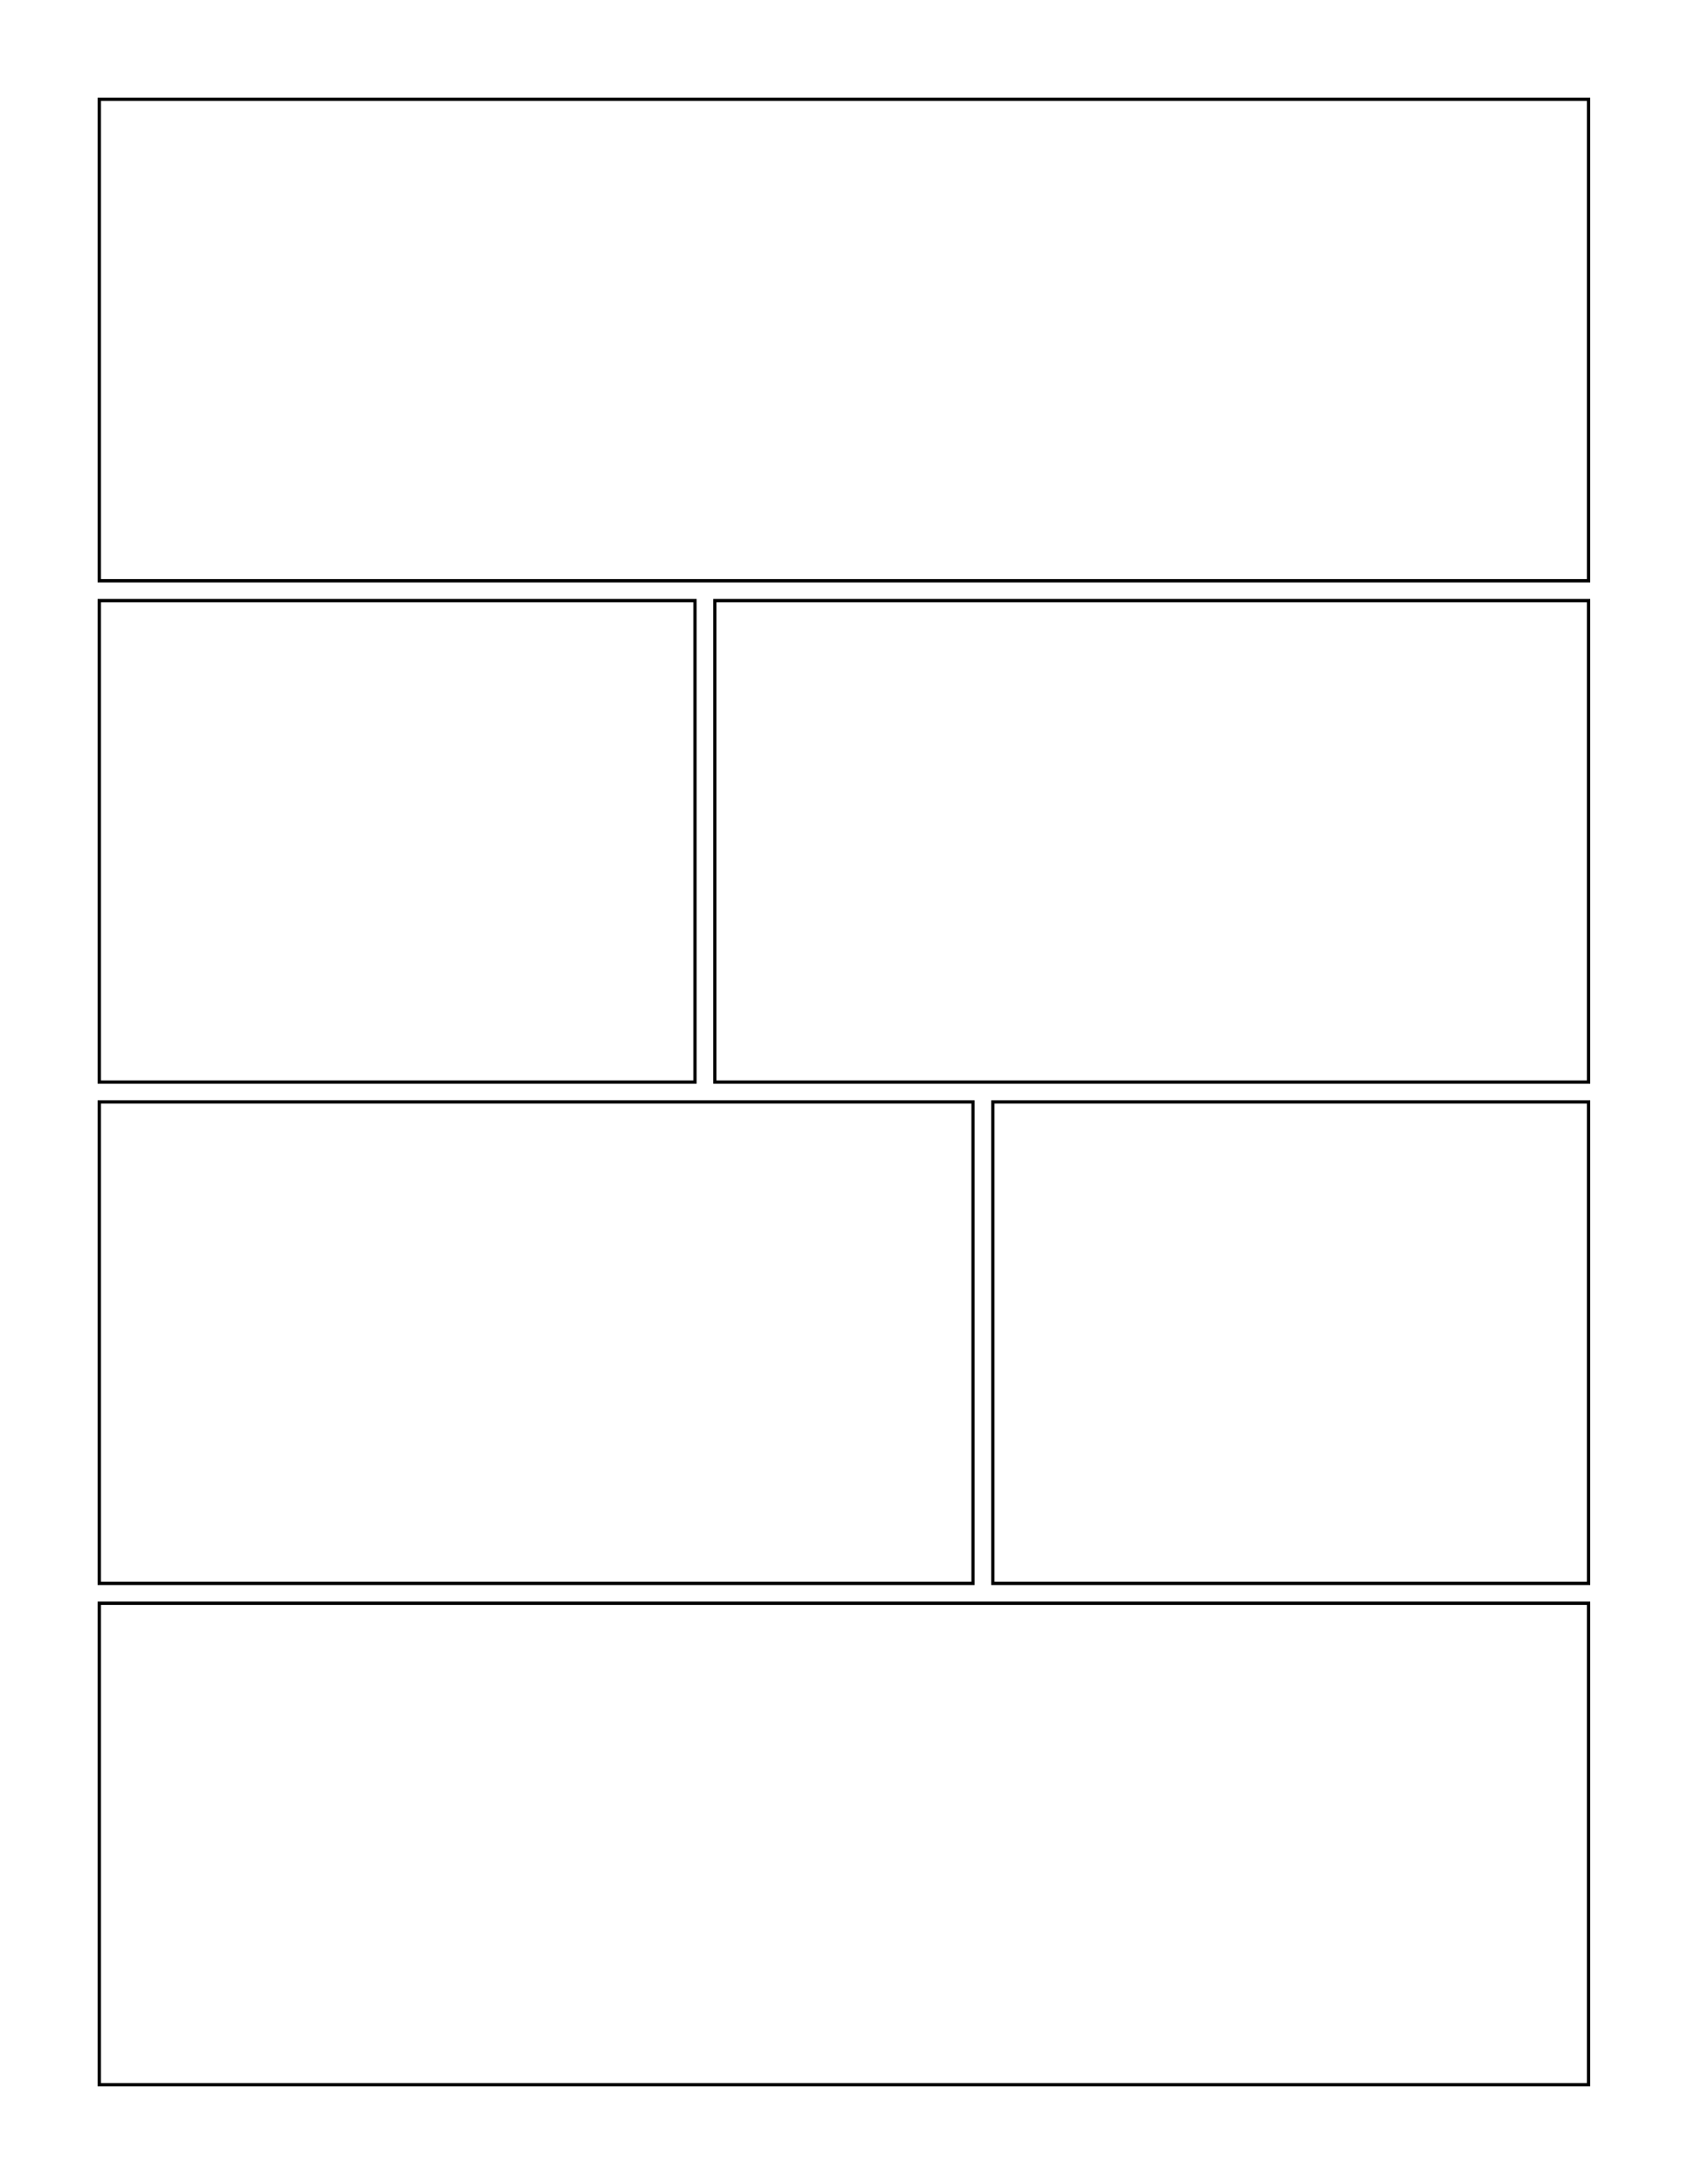
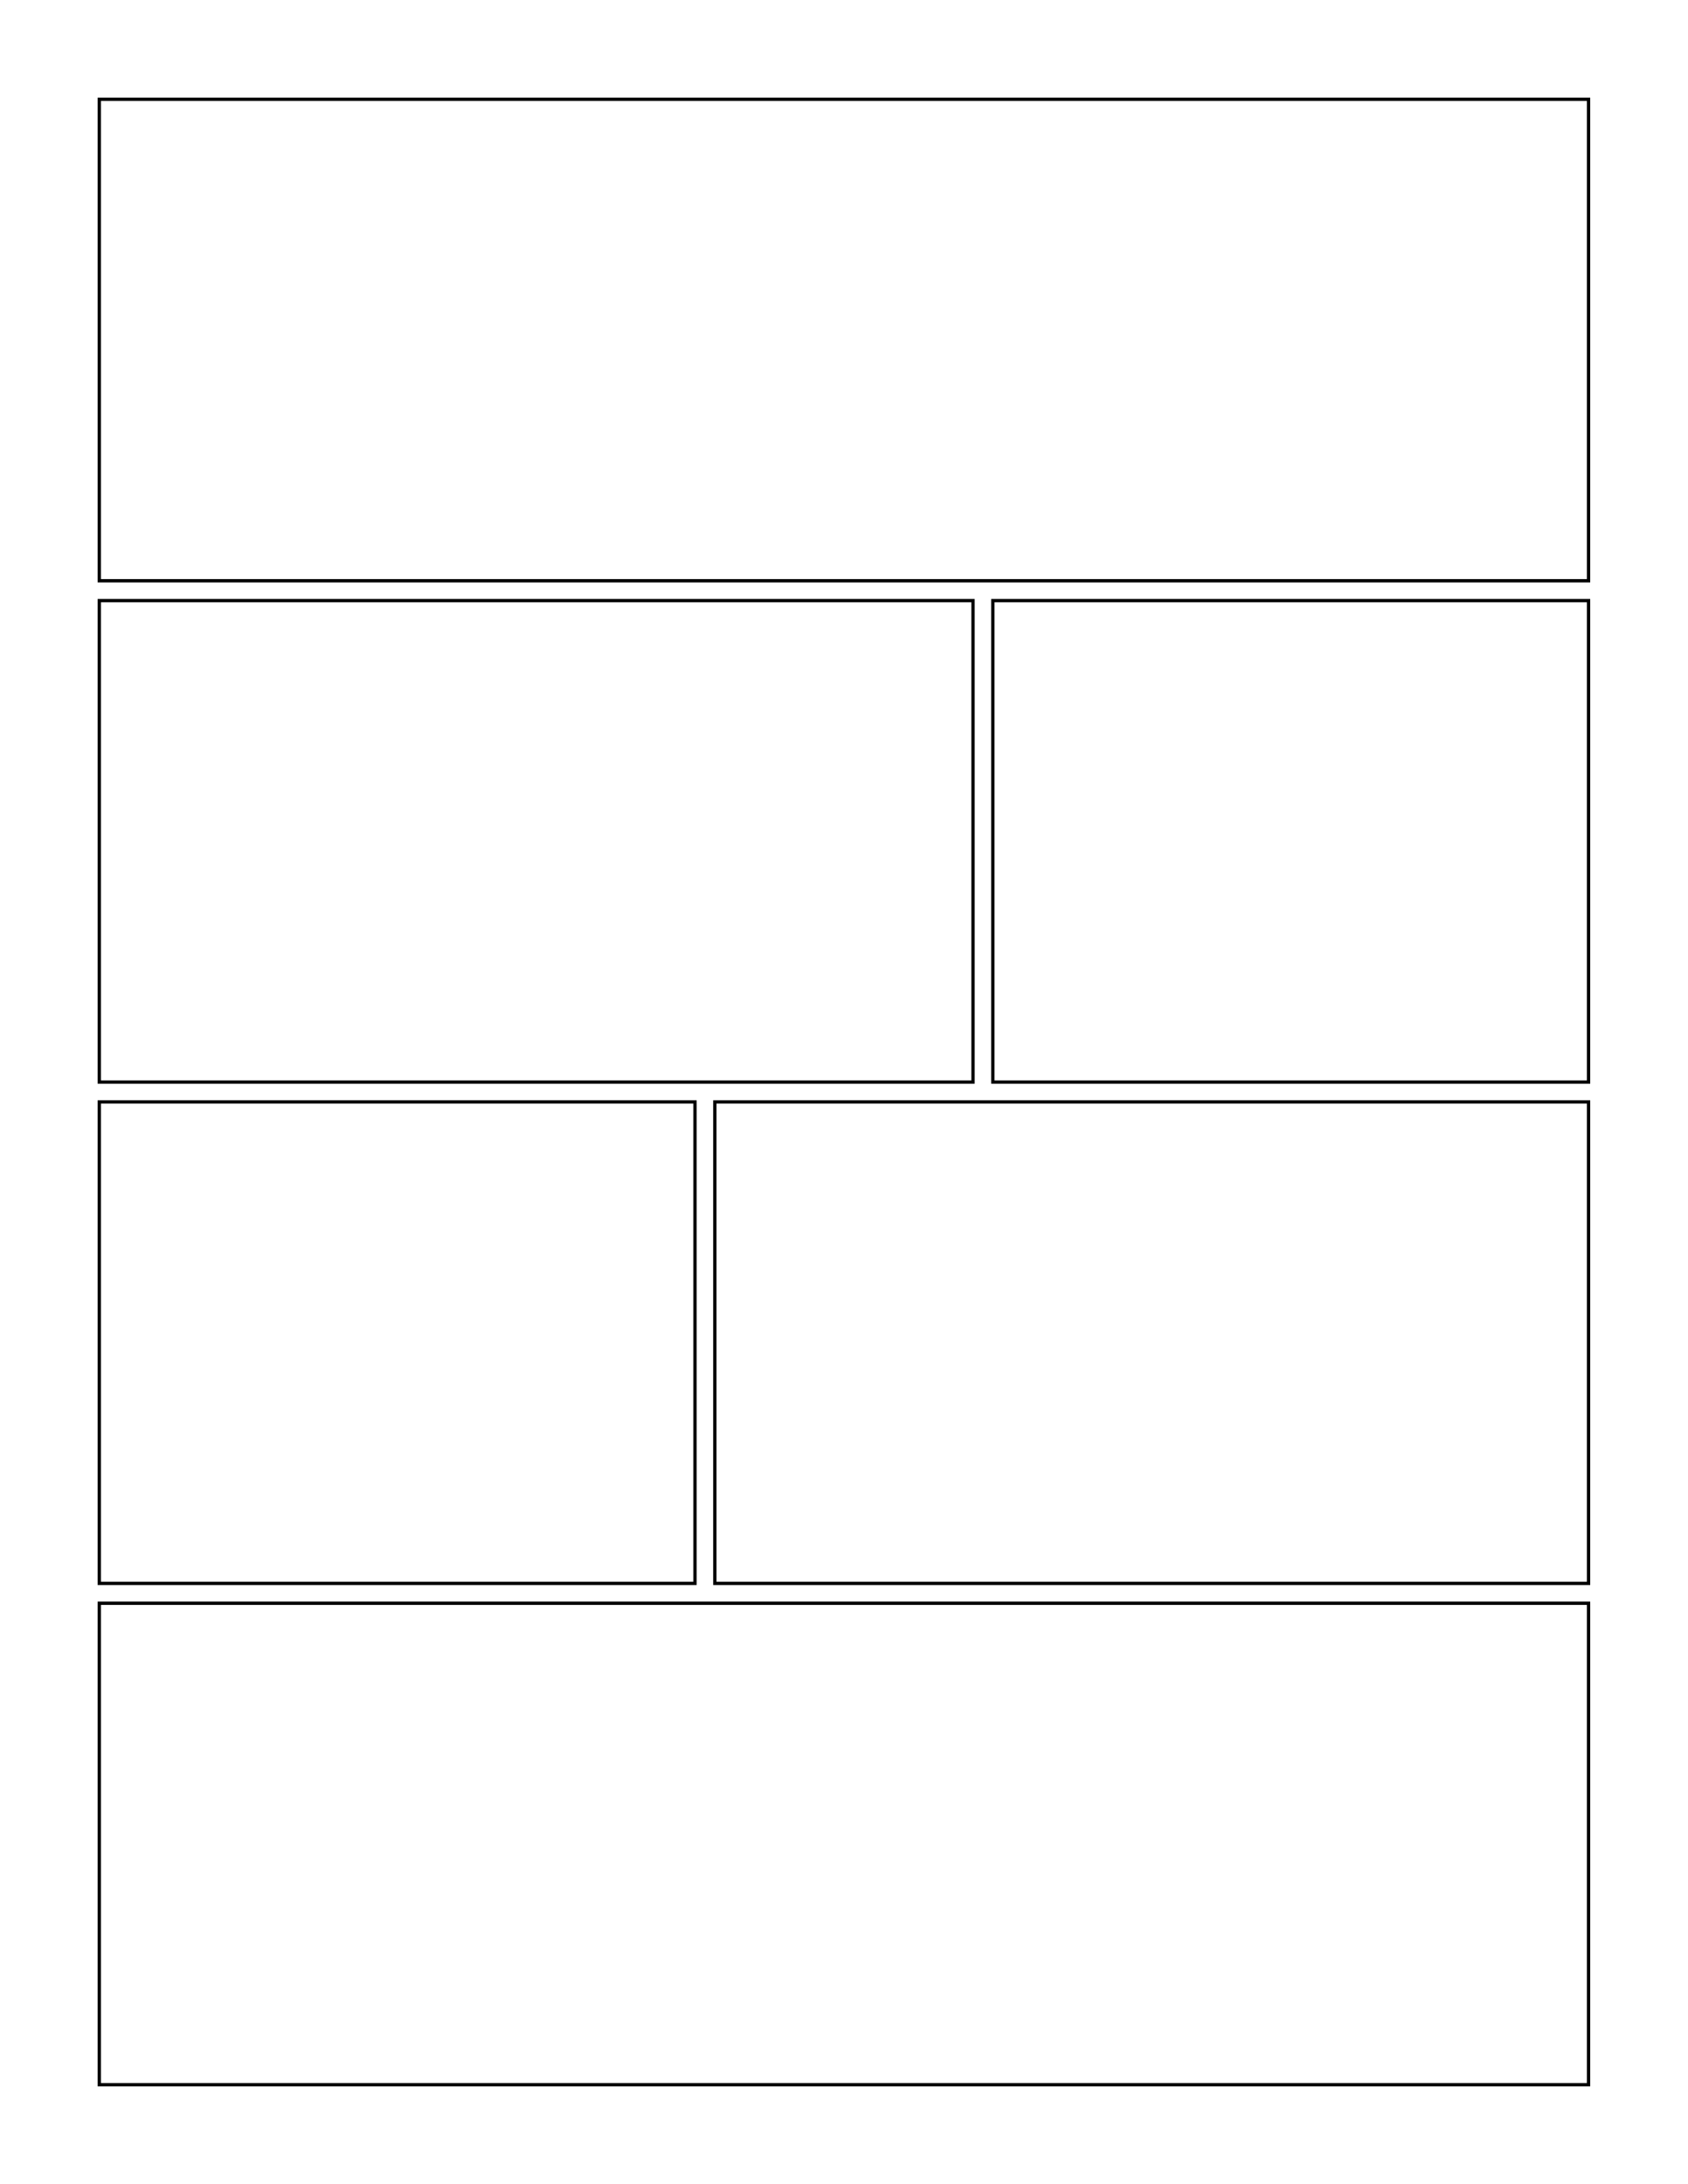
<svg xmlns="http://www.w3.org/2000/svg" baseProfile="tiny" height="3300" version="1.2" width="2550.0">
  <defs />
  <rect fill="none" height="727.5" stroke="black" stroke-width="5" width="2250.0" x="150.0" y="150.0" />
-   <rect fill="none" height="727.5" stroke="black" stroke-width="5" width="900" x="150.0" y="907.5" />
-   <rect fill="none" height="727.5" stroke="black" stroke-width="5" width="1320.0" x="1080.0" y="907.5" />
-   <rect fill="none" height="727.5" stroke="black" stroke-width="5" width="1320.0" x="150.0" y="1665.0" />
-   <rect fill="none" height="727.5" stroke="black" stroke-width="5" width="900" x="1500" y="1665.0" />
+   <rect fill="none" height="727.5" stroke="black" stroke-width="5" width="1320.0" x="150.0" y="907.5" />
+   <rect fill="none" height="727.5" stroke="black" stroke-width="5" width="900" x="1500" y="907.5" />
+   <rect fill="none" height="727.5" stroke="black" stroke-width="5" width="900" x="150.0" y="1665.0" />
+   <rect fill="none" height="727.5" stroke="black" stroke-width="5" width="1320.0" x="1080.0" y="1665.0" />
  <rect fill="none" height="727.5" stroke="black" stroke-width="5" width="2250.0" x="150.0" y="2422.5" />
</svg>
